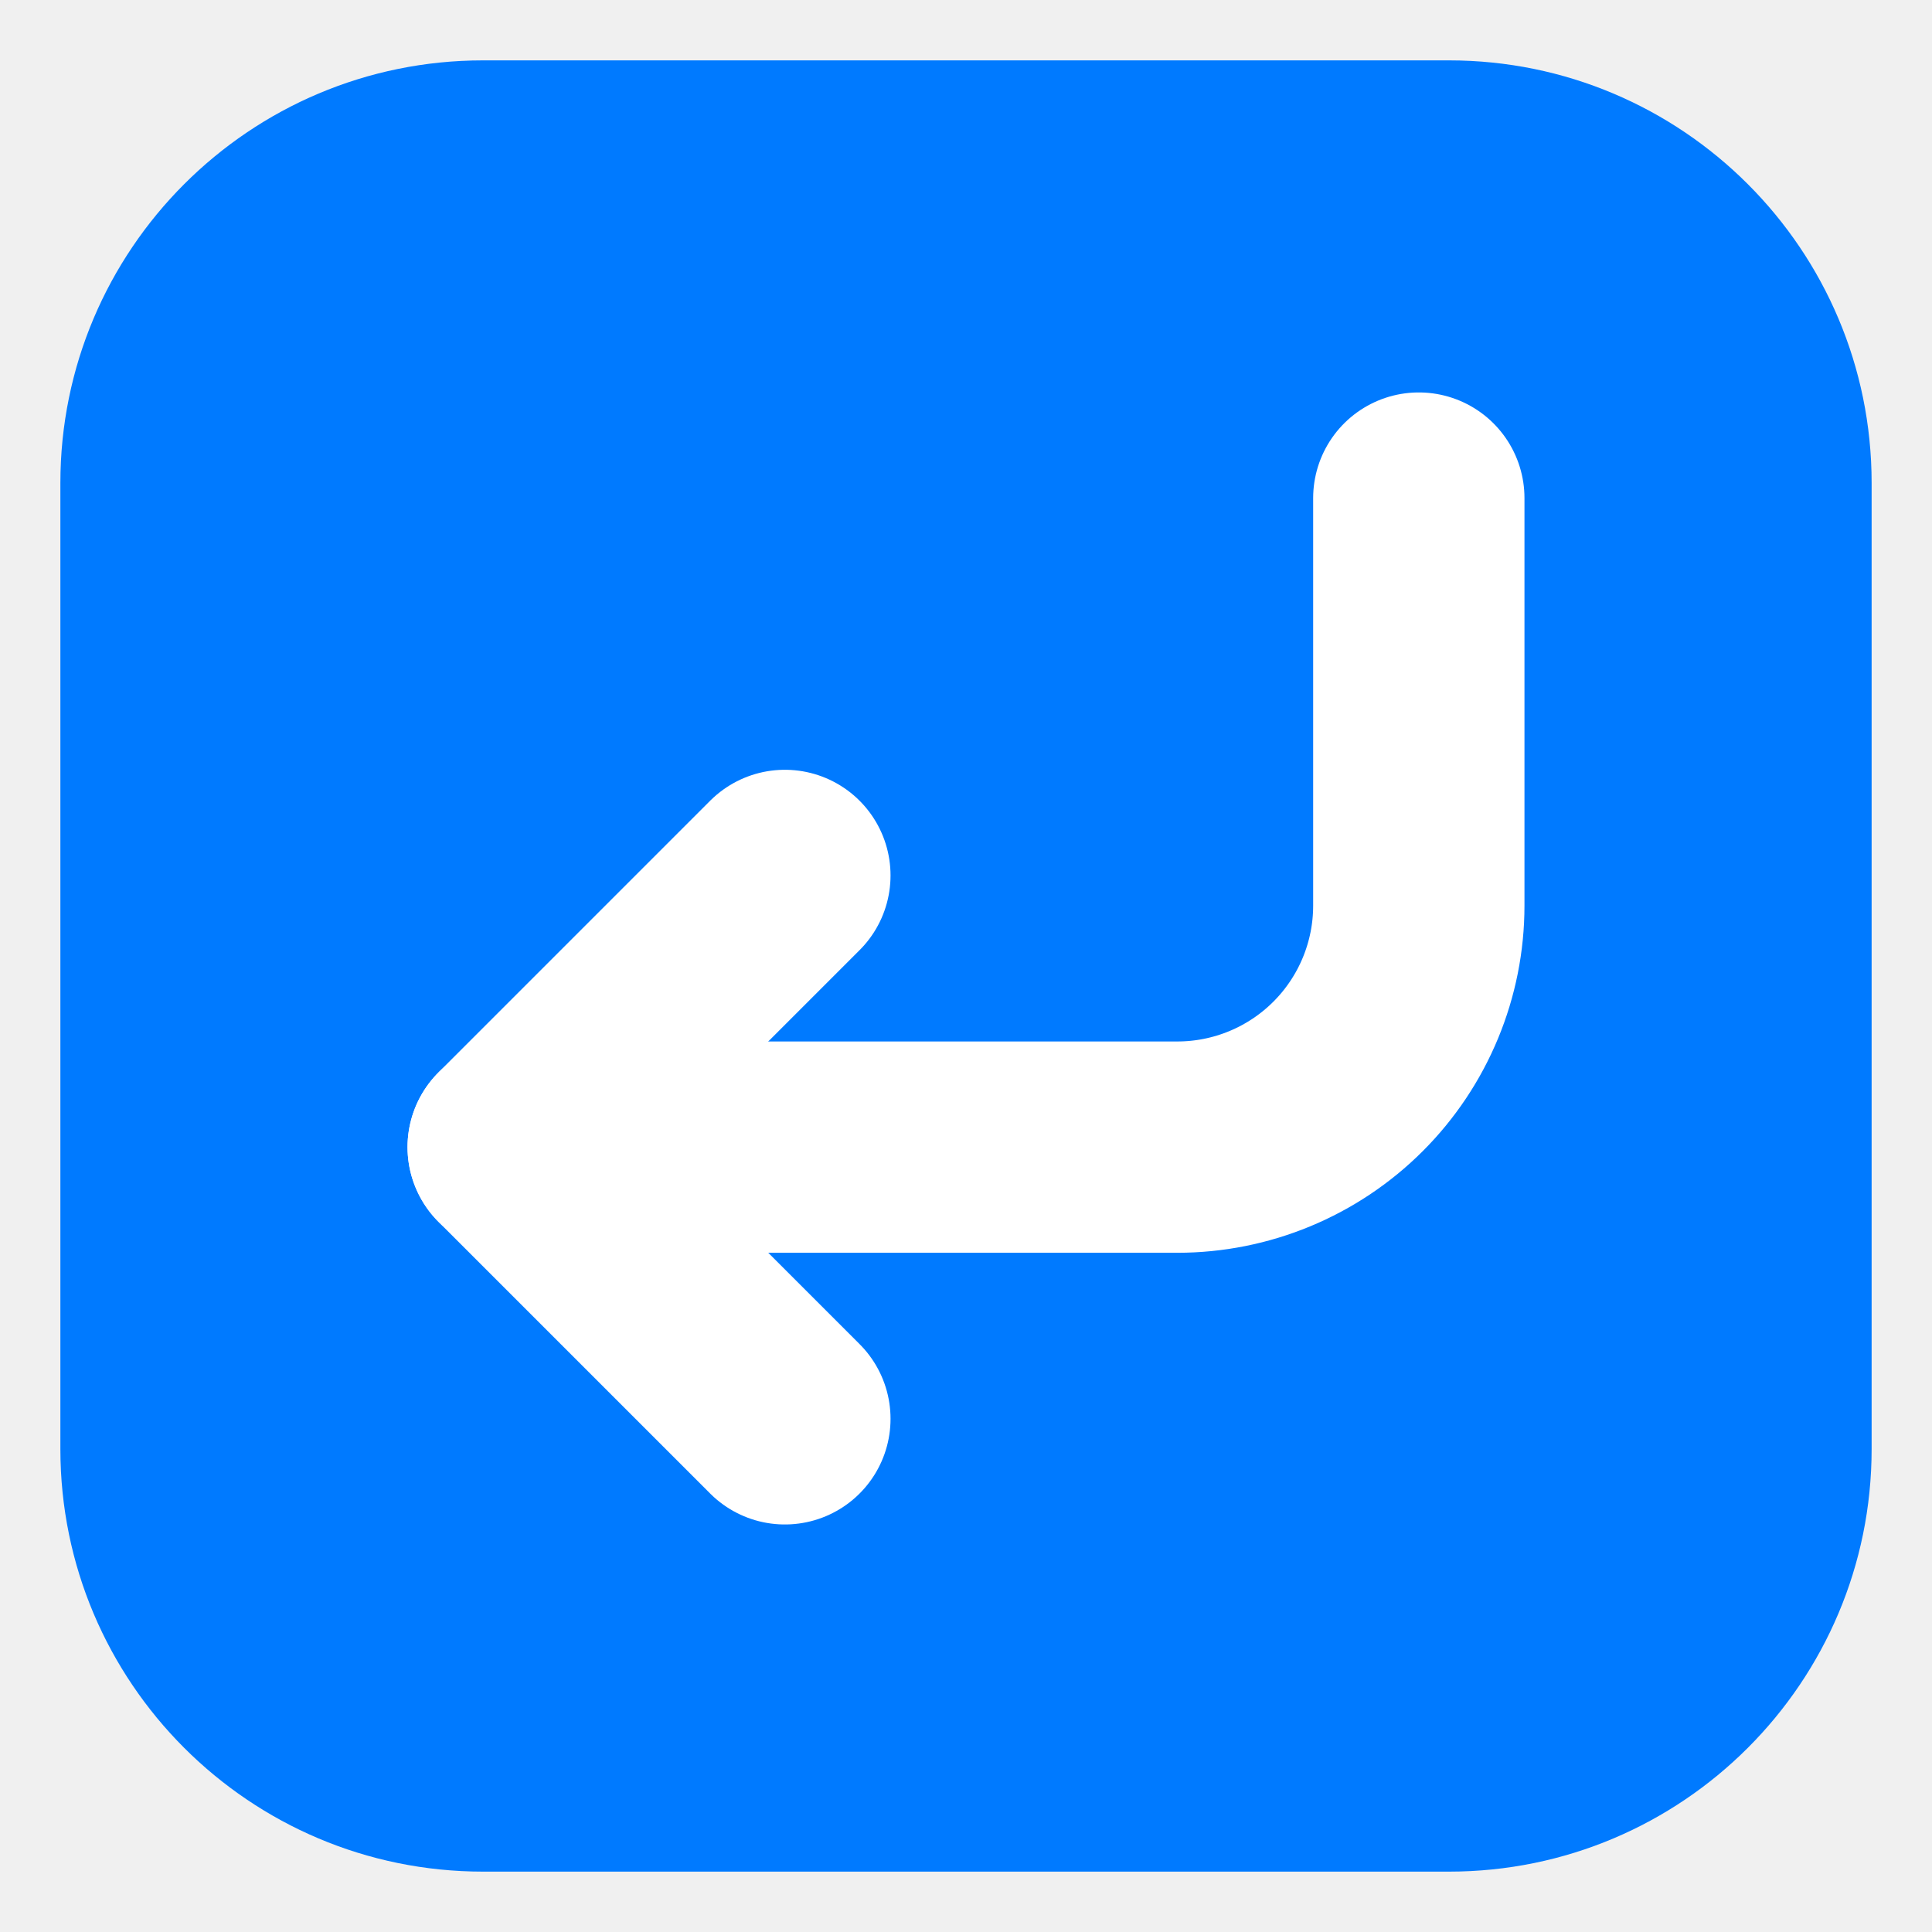
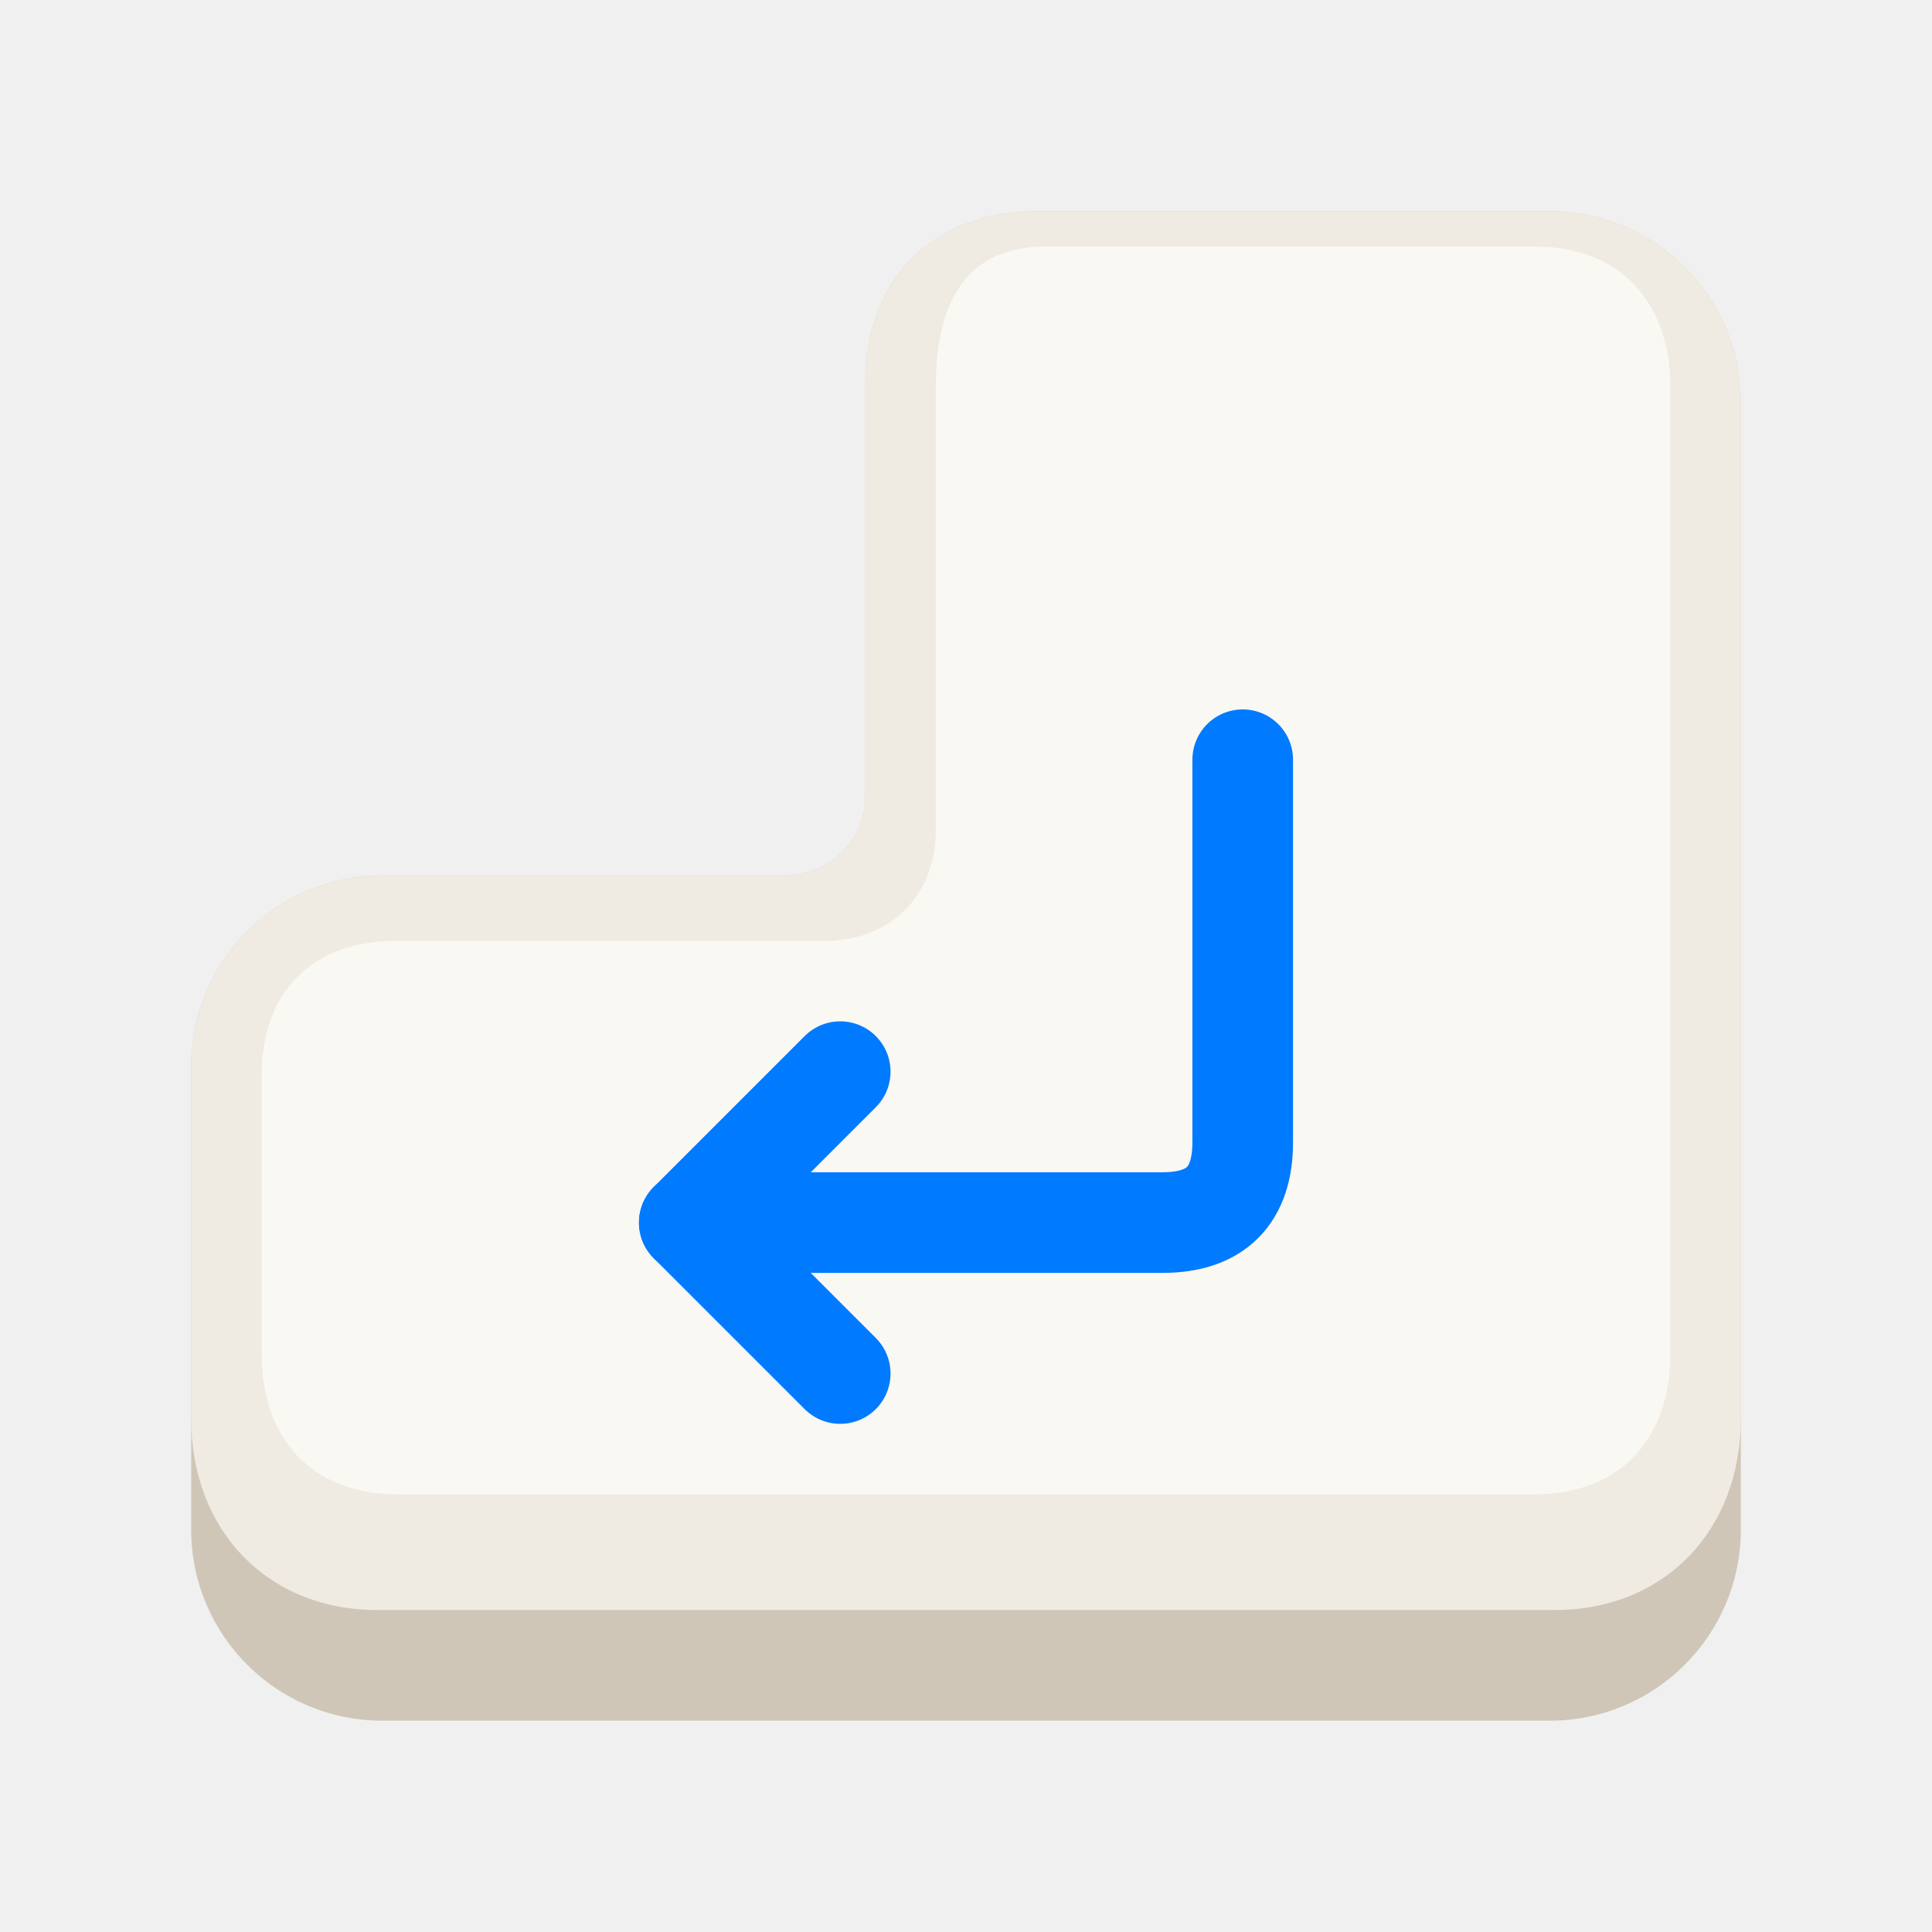
- <svg xmlns="http://www.w3.org/2000/svg" width="512" height="512" viewBox="0 0 512 512" fill="none">
-   <path d="M384 16H128C66.144 16 16 66.144 16 128V384C16 445.856 66.144 496 128 496H384C445.856 496 496 445.856 496 384V128C496 66.144 445.856 16 384 16Z" fill="#007AFF" />
-   <path d="M376 132V240C376 256.974 369.257 273.252 357.255 285.255C345.252 297.257 328.974 304 312 304H136" stroke="white" stroke-width="56" stroke-linecap="round" stroke-linejoin="round" />
-   <path d="M208 232L136 304L208 376" stroke="white" stroke-width="56" stroke-linecap="round" stroke-linejoin="round" />
+ <svg xmlns="http://www.w3.org/2000/svg" width="384" height="384" viewBox="0 0 384 384">
+   <path d="M206 42H308C329 42 346 59 346 80V304C346 325 329 342 308 342H76C55 342 38 325 38 304V212C38 191 55 174 76 174H156C165 174 172 167 172 158V76C172 55 186 42 206 42Z" fill="#CFC6B7" />
+   <path d="M206 42H308C329 42 346 59 346 80V282C346 304 331 320 309 320H75C53 320 38 304 38 282V212C38 191 55 174 76 174H156C165 174 172 167 172 158V76C172 55 186 42 206 42Z" fill="#F0EBE2" />
+   <path d="M208 49H305C322 49 332 60 332 77V269C332 286 322 297 305 297H79C62 297 52 286 52 269V214C52 197 62 187 79 187H164C177 187 186 178 186 165V77C186 60 192 49 208 49Z" fill="#FAF8F3" />
+   <g transform="translate(-45 49)" fill="none" stroke="#007AFF" stroke-width="20" stroke-linecap="round" stroke-linejoin="round">
+     <path d="M292 102V178Q292 194 276 194H182" />
+     <path d="M212 164L182 194L212 224" />
+   </g>
</svg>
